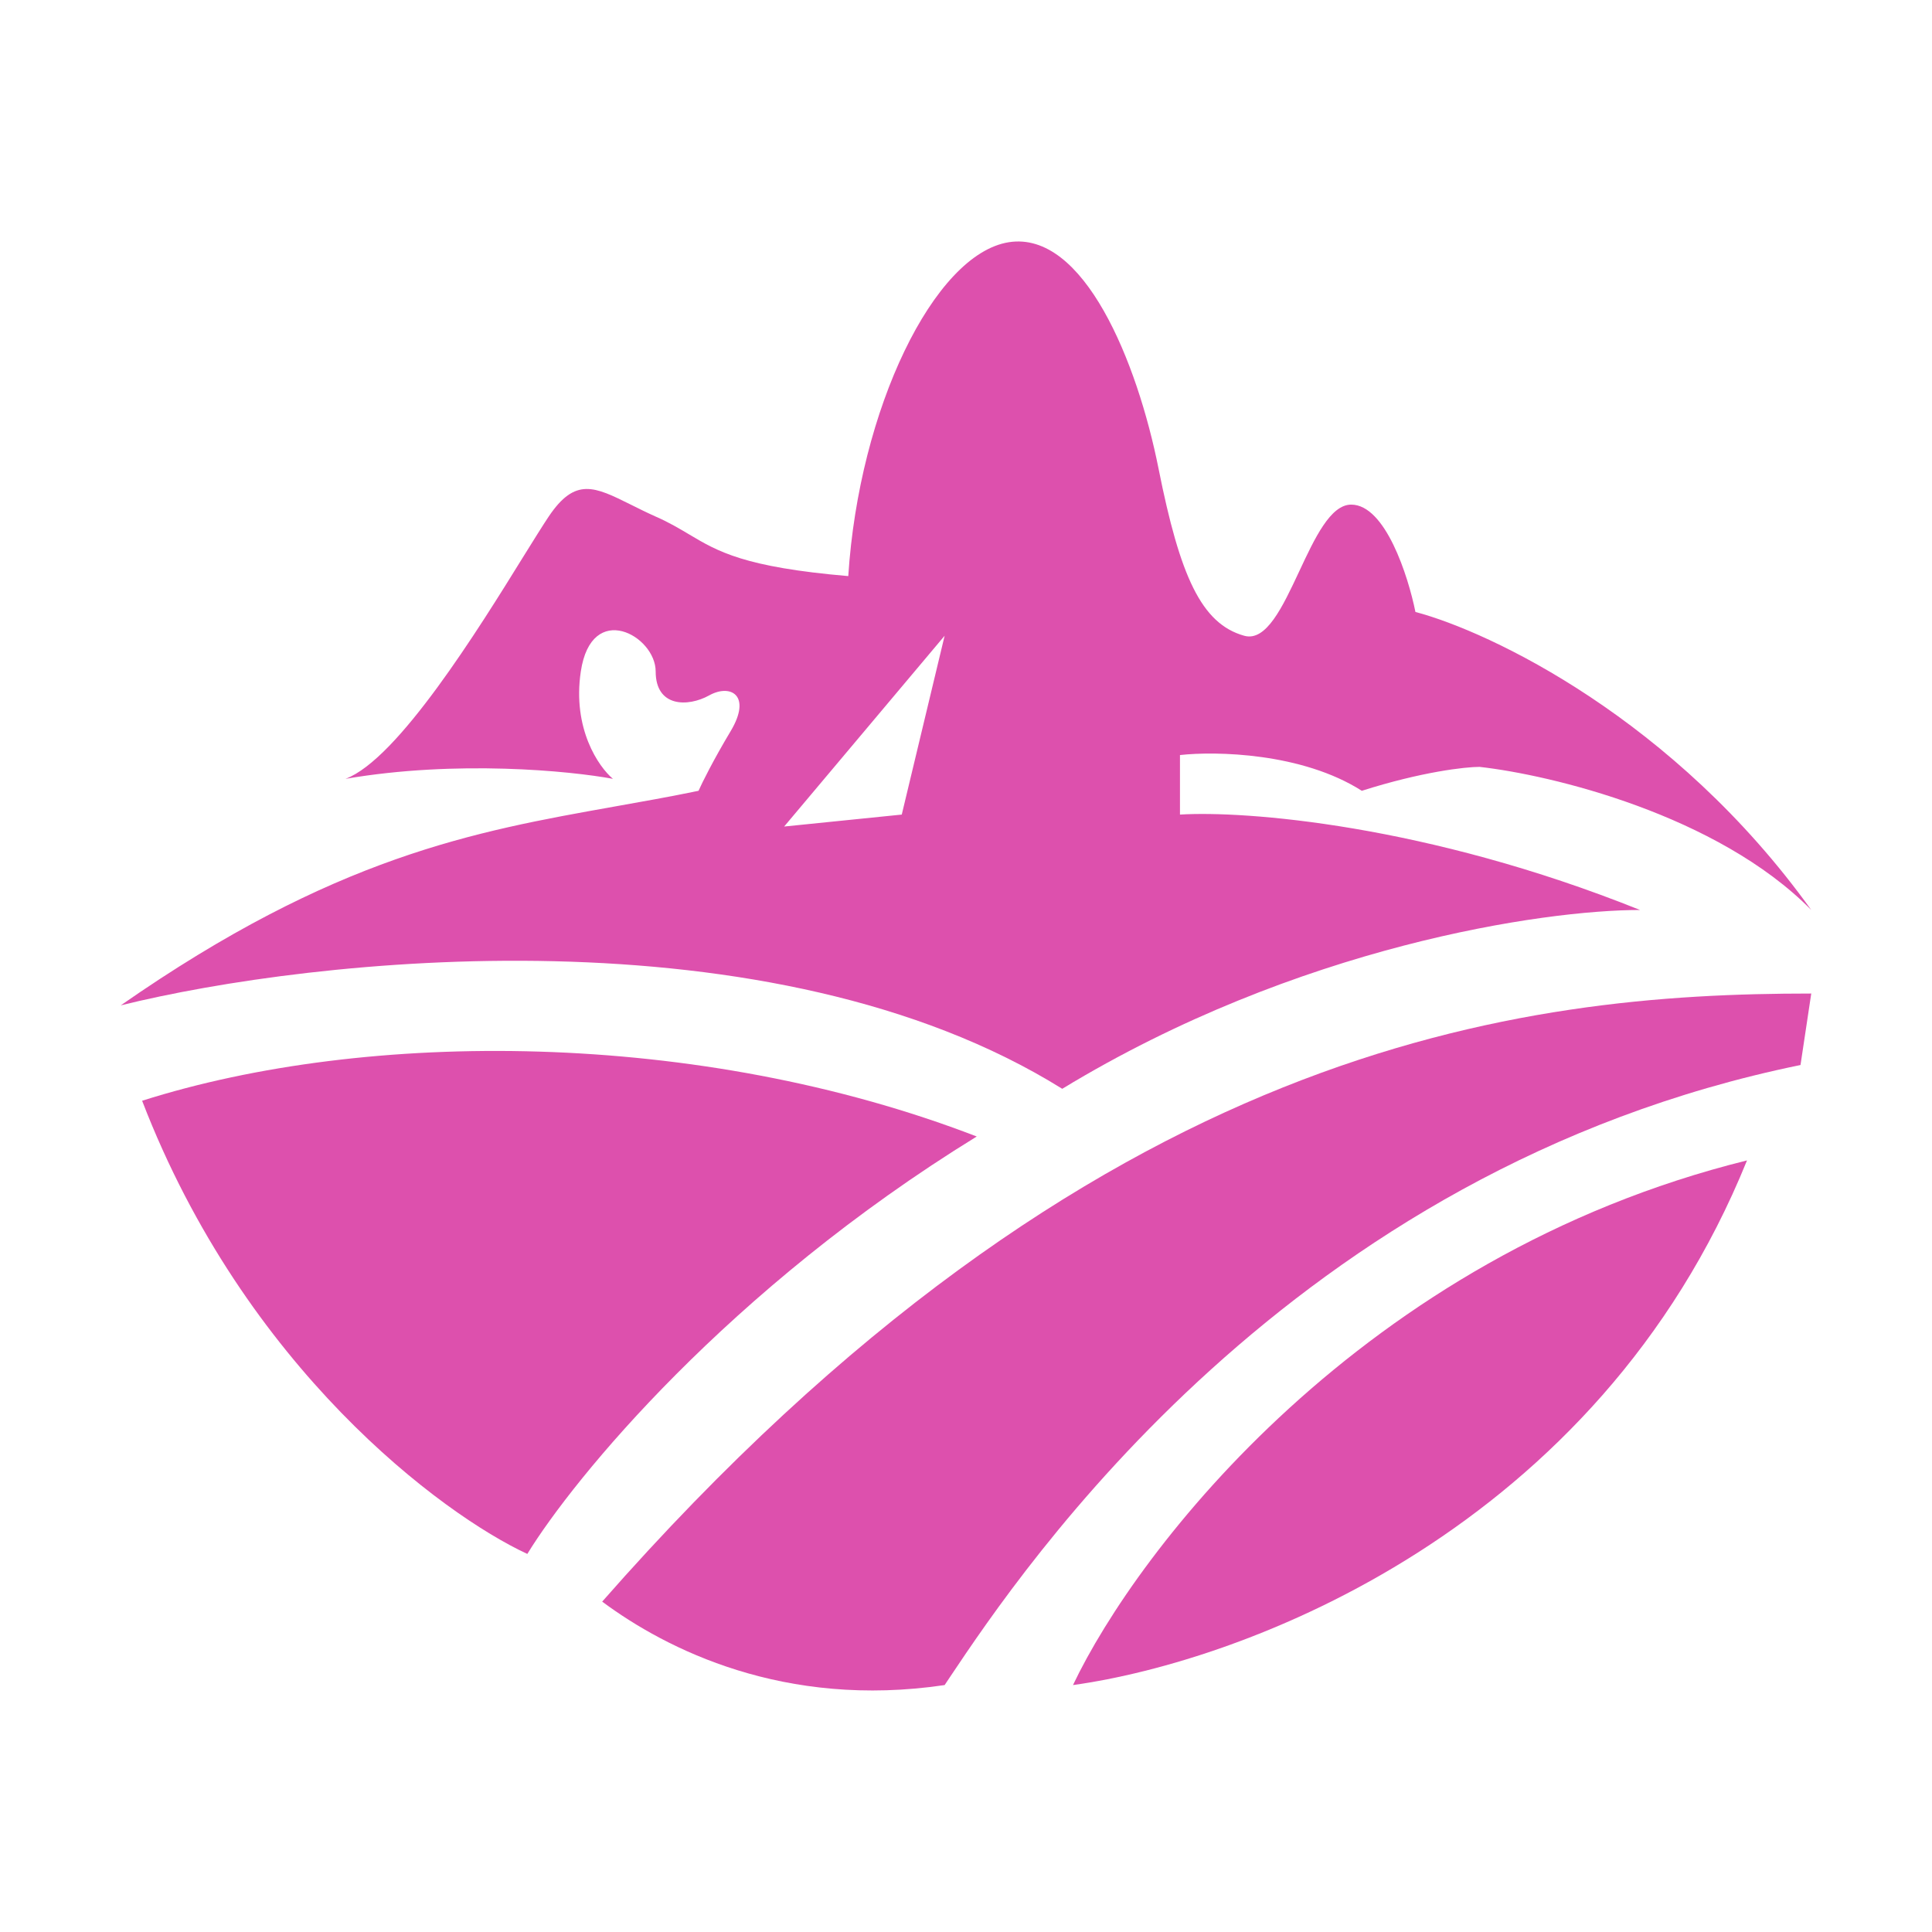
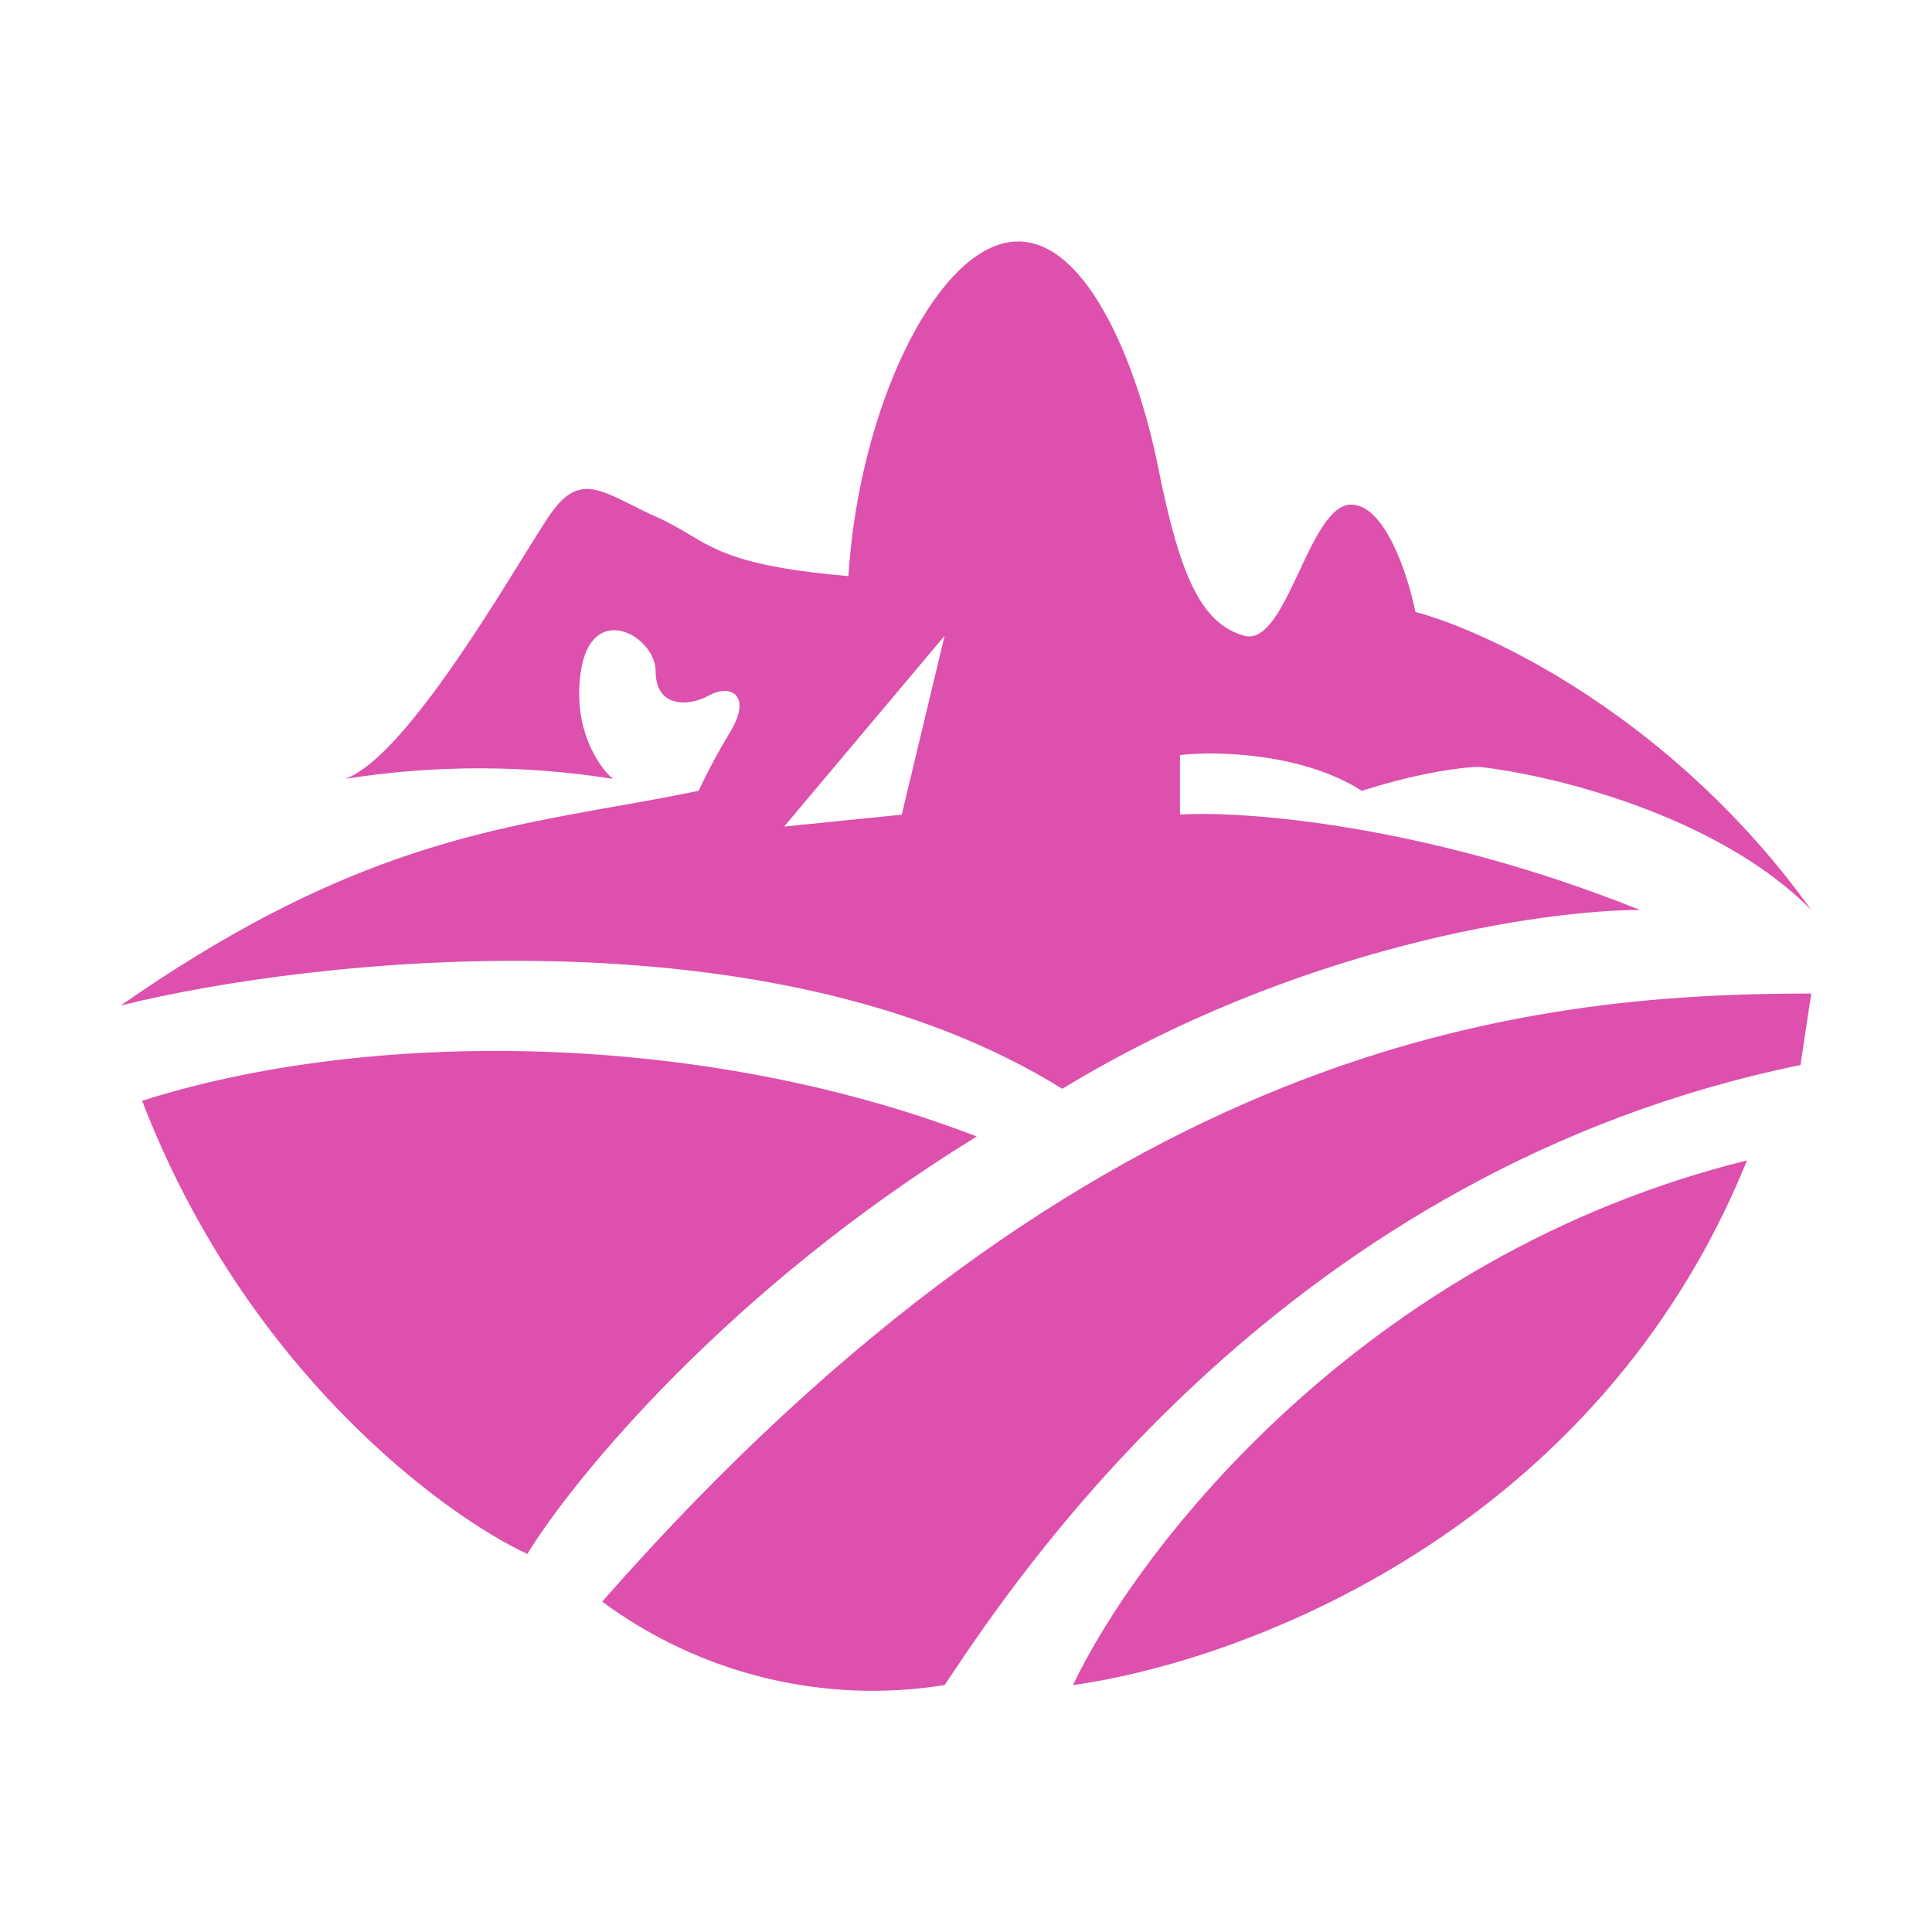
- <svg xmlns="http://www.w3.org/2000/svg" width="16" height="16" viewBox="0 0 16 16" fill="none">
-   <path fill-rule="evenodd" clip-rule="evenodd" d="M8.797 9.017C6.387 7.516 2.595 7.931 1 8.326C2.772 7.092 3.929 6.886 5.086 6.68C5.317 6.639 5.549 6.598 5.785 6.549C5.814 6.483 5.909 6.292 6.051 6.055C6.228 5.759 6.051 5.66 5.873 5.759C5.696 5.857 5.43 5.857 5.43 5.561C5.43 5.265 4.899 4.969 4.81 5.561C4.739 6.035 4.958 6.351 5.076 6.45C4.722 6.384 3.782 6.292 2.861 6.45C3.294 6.289 3.963 5.21 4.339 4.602C4.425 4.464 4.495 4.351 4.544 4.278C4.764 3.95 4.924 4.03 5.224 4.179C5.286 4.21 5.354 4.244 5.43 4.278C5.542 4.327 5.625 4.377 5.706 4.425C5.946 4.568 6.163 4.697 7.025 4.771C7.114 3.389 7.734 2.105 8.354 2.006C8.975 1.908 9.418 2.994 9.595 3.883C9.772 4.771 9.949 5.166 10.304 5.265C10.486 5.316 10.622 5.026 10.759 4.733C10.888 4.457 11.018 4.179 11.19 4.179C11.473 4.179 11.662 4.771 11.722 5.068C12.342 5.232 13.866 5.956 15 7.536C14.22 6.746 12.844 6.417 12.253 6.351C12.135 6.351 11.775 6.391 11.278 6.549C10.782 6.233 10.068 6.22 9.772 6.253V6.746C10.304 6.713 11.81 6.825 13.582 7.536C12.785 7.536 10.747 7.832 8.797 9.017ZM7.468 6.746L6.494 6.845L7.823 5.265L7.468 6.746Z" fill="#DD50AD" />
-   <path d="M14.911 8.82L15 8.228C12.608 8.228 9.063 8.623 4.987 13.264C5.519 13.659 6.494 14.152 7.823 13.955L7.867 13.889C8.47 12.988 10.682 9.686 14.911 8.82Z" fill="#DD50AD" />
-   <path d="M8.886 13.955C9.418 12.836 11.278 10.4 14.468 9.61C13.228 12.671 10.304 13.758 8.886 13.955Z" fill="#DD50AD" />
-   <path d="M8.089 9.412C6.033 10.677 4.751 12.243 4.367 12.869C3.658 12.54 2.028 11.328 1.177 9.116C3.038 8.524 5.785 8.524 8.089 9.412Z" fill="#DD50AD" />
+ <svg xmlns="http://www.w3.org/2000/svg" width="16" height="16" fill="none">
+   <path fill="#DD50AD" fill-rule="evenodd" d="M8.797 9.017c-2.41-1.5-6.202-1.086-7.797-.69 1.772-1.235 2.929-1.44 4.086-1.647.231-.04.463-.082.699-.131a5.49 5.49 0 0 1 .266-.494c.177-.296 0-.395-.178-.296-.177.098-.443.098-.443-.198 0-.296-.531-.592-.62 0-.07.474.148.79.266.889a7.083 7.083 0 0 0-2.215 0c.433-.161 1.102-1.24 1.478-1.848.086-.138.156-.251.205-.324.22-.328.38-.248.68-.1.062.032.13.066.206.1.112.05.195.099.276.147.24.143.457.272 1.32.346.088-1.382.708-2.666 1.328-2.765.62-.098 1.064.988 1.24 1.877.178.888.355 1.283.71 1.382.182.05.318-.24.455-.532.129-.276.26-.554.43-.554.284 0 .473.592.533.889.62.164 2.144.888 3.278 2.468-.78-.79-2.156-1.119-2.747-1.185-.118 0-.478.04-.975.198-.496-.316-1.21-.33-1.506-.296v.493c.532-.033 2.038.08 3.81.79-.797 0-2.835.296-4.785 1.481Zm-1.329-2.27-.974.098 1.329-1.58-.355 1.481Z" clip-rule="evenodd" />
+   <path fill="#DD50AD" d="M14.911 8.82 15 8.228c-2.392 0-5.937.395-10.013 5.036a3.766 3.766 0 0 0 2.836.691l.044-.066c.603-.9 2.815-4.203 7.044-5.069Z" />
+   <path fill="#DD50AD" d="M8.886 13.955c.532-1.12 2.393-3.555 5.582-4.345-1.24 3.061-4.164 4.148-5.582 4.345ZM8.089 9.412c-2.056 1.264-3.338 2.831-3.722 3.457-.709-.33-2.34-1.54-3.19-3.753 1.861-.592 4.608-.592 6.912.296Z" />
</svg>
